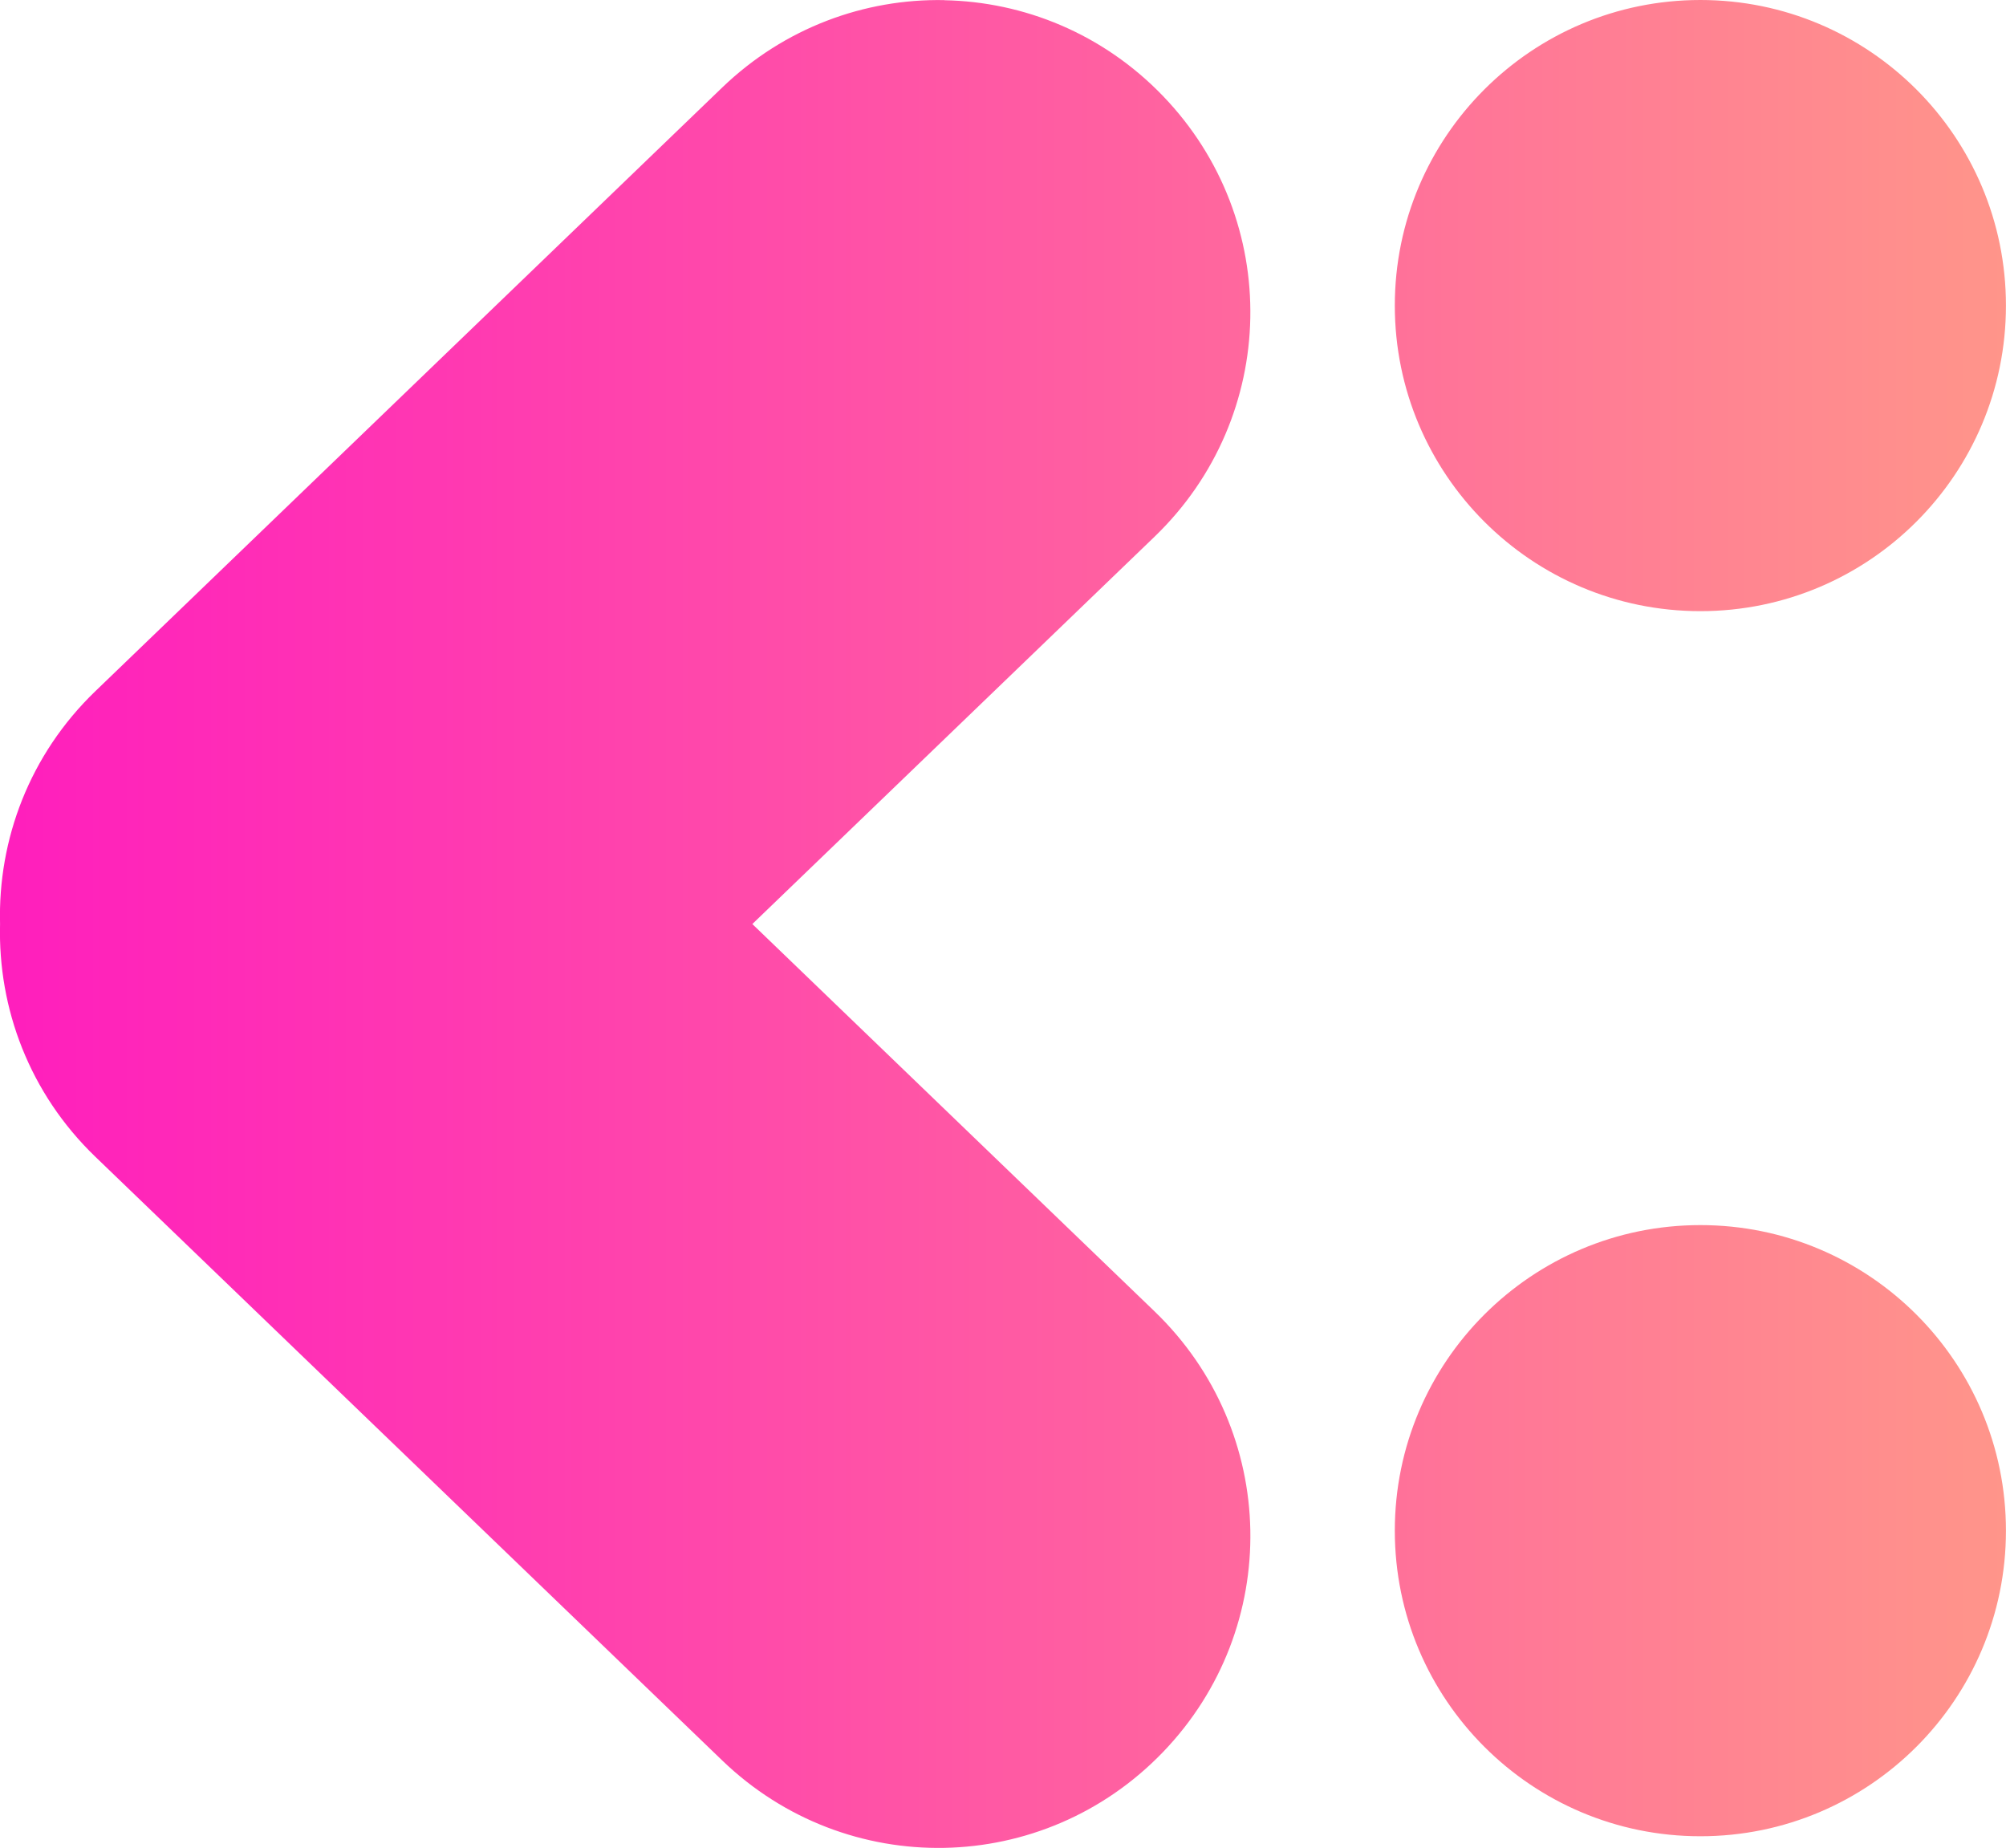
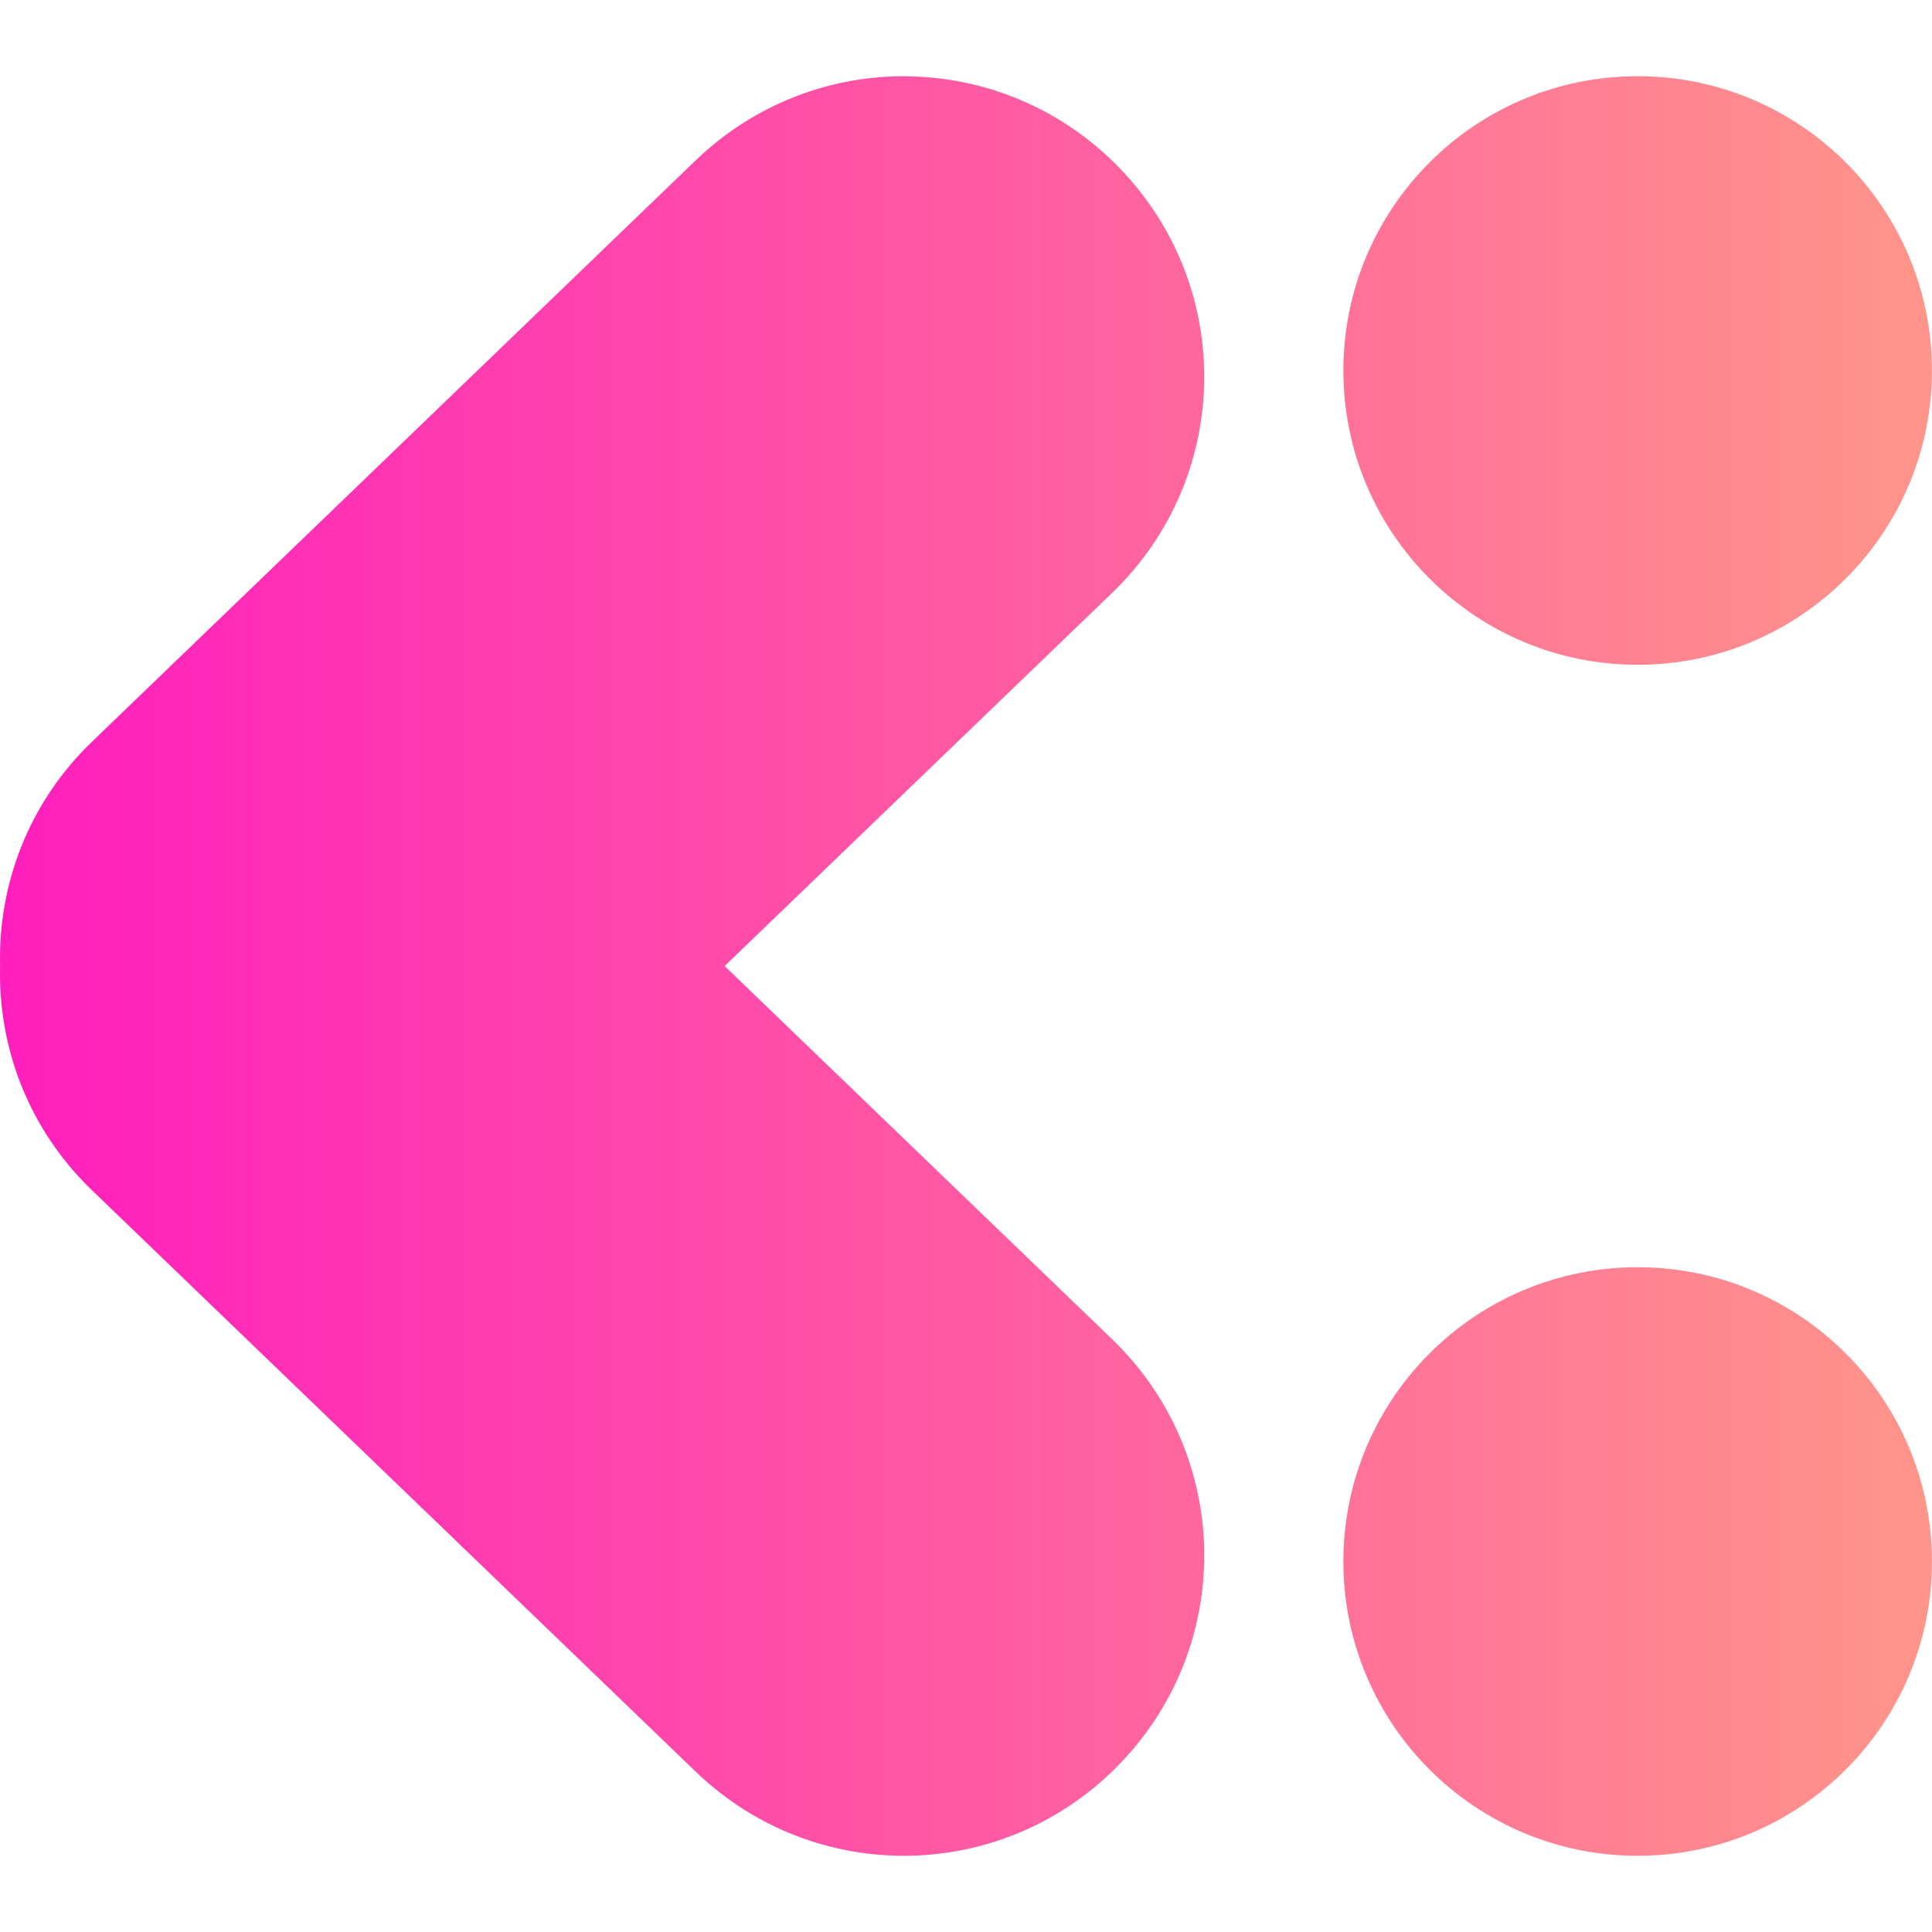
- <svg xmlns="http://www.w3.org/2000/svg" version="1.1" viewBox="0 0 35.969 33.133">
+ <svg xmlns="http://www.w3.org/2000/svg" version="1.1" viewBox="0 0 35.97 35.969">
  <defs>
-     <linearGradient id="linearGradient912" x1="17.529" x2="53.498" y1="112.26" y2="112.26" gradientUnits="userSpaceOnUse">
+     <linearGradient id="linearGradient494" x1="17.529" x2="53.498" y1="112.26" y2="112.26" gradientTransform="translate(-17.528 -94.279)" gradientUnits="userSpaceOnUse">
      <stop stop-color="#ff1ebd" offset="0" />
      <stop stop-color="#ff958a" offset="1" />
    </linearGradient>
  </defs>
-   <g transform="translate(-17.529 -95.698)">
-     <path d="m48.018 95.698a5.479 5.479 0 0 0-5.479 5.479 5.479 5.479 0 0 0 5.479 5.479 5.479 5.479 0 0 0 5.479-5.479 5.479 5.479 0 0 0-5.479-5.479 5.479 5.479 0 0 1-5.3e-4 0zm-13.557 0.002c-1.428-0.027-2.867 0.494-3.982 1.567l-11.24 10.824c-1.181 1.137-1.749 2.661-1.709 4.174-0.04 1.513 0.528 3.037 1.709 4.174l11.24 10.824c2.23 2.148 5.755 2.081 7.902-0.149 2.148-2.23 2.081-5.754-0.149-7.902l-7.213-6.946 7.213-6.946c2.23-2.148 2.296-5.672 0.149-7.902-1.074-1.115-2.492-1.689-3.92-1.716zm13.557 21.964a5.479 5.479 0 0 0-5.479 5.479 5.479 5.479 0 0 0 5.479 5.479 5.479 5.479 0 0 0 5.479-5.479 5.479 5.479 0 0 0-5.479-5.479 5.479 5.479 0 0 1-5.3e-4 0z" fill="url(#linearGradient912)" fill-rule="evenodd" style="paint-order:stroke fill markers" />
-   </g>
+   <path d="m30.49 1.419a5.479 5.479 0 0 0-5.479 5.479 5.479 5.479 0 0 0 5.479 5.479 5.479 5.479 0 0 0 5.479-5.479 5.479 5.479 0 0 0-5.479-5.479 5.479 5.479 0 0 1-5.3e-4 0zm-13.557 9.956e-4c-1.428-0.027-2.867 0.494-3.982 1.567l-11.24 10.824c-1.181 1.137-1.749 2.661-1.709 4.174-0.04 1.513 0.528 3.037 1.709 4.174l11.24 10.824c2.23 2.148 5.755 2.081 7.902-0.149 2.148-2.23 2.081-5.754-0.149-7.902l-7.213-6.946 7.213-6.946c2.23-2.148 2.296-5.672 0.149-7.902-1.074-1.115-2.492-1.689-3.92-1.716zm13.557 22.173a5.479 5.479 0 0 0-5.479 5.479 5.479 5.479 0 0 0 5.479 5.479 5.479 5.479 0 0 0 5.479-5.479 5.479 5.479 0 0 0-5.479-5.479 5.479 5.479 0 0 1-5.3e-4 0z" fill="url(#linearGradient494)" style="paint-order:stroke fill markers" />
</svg>
